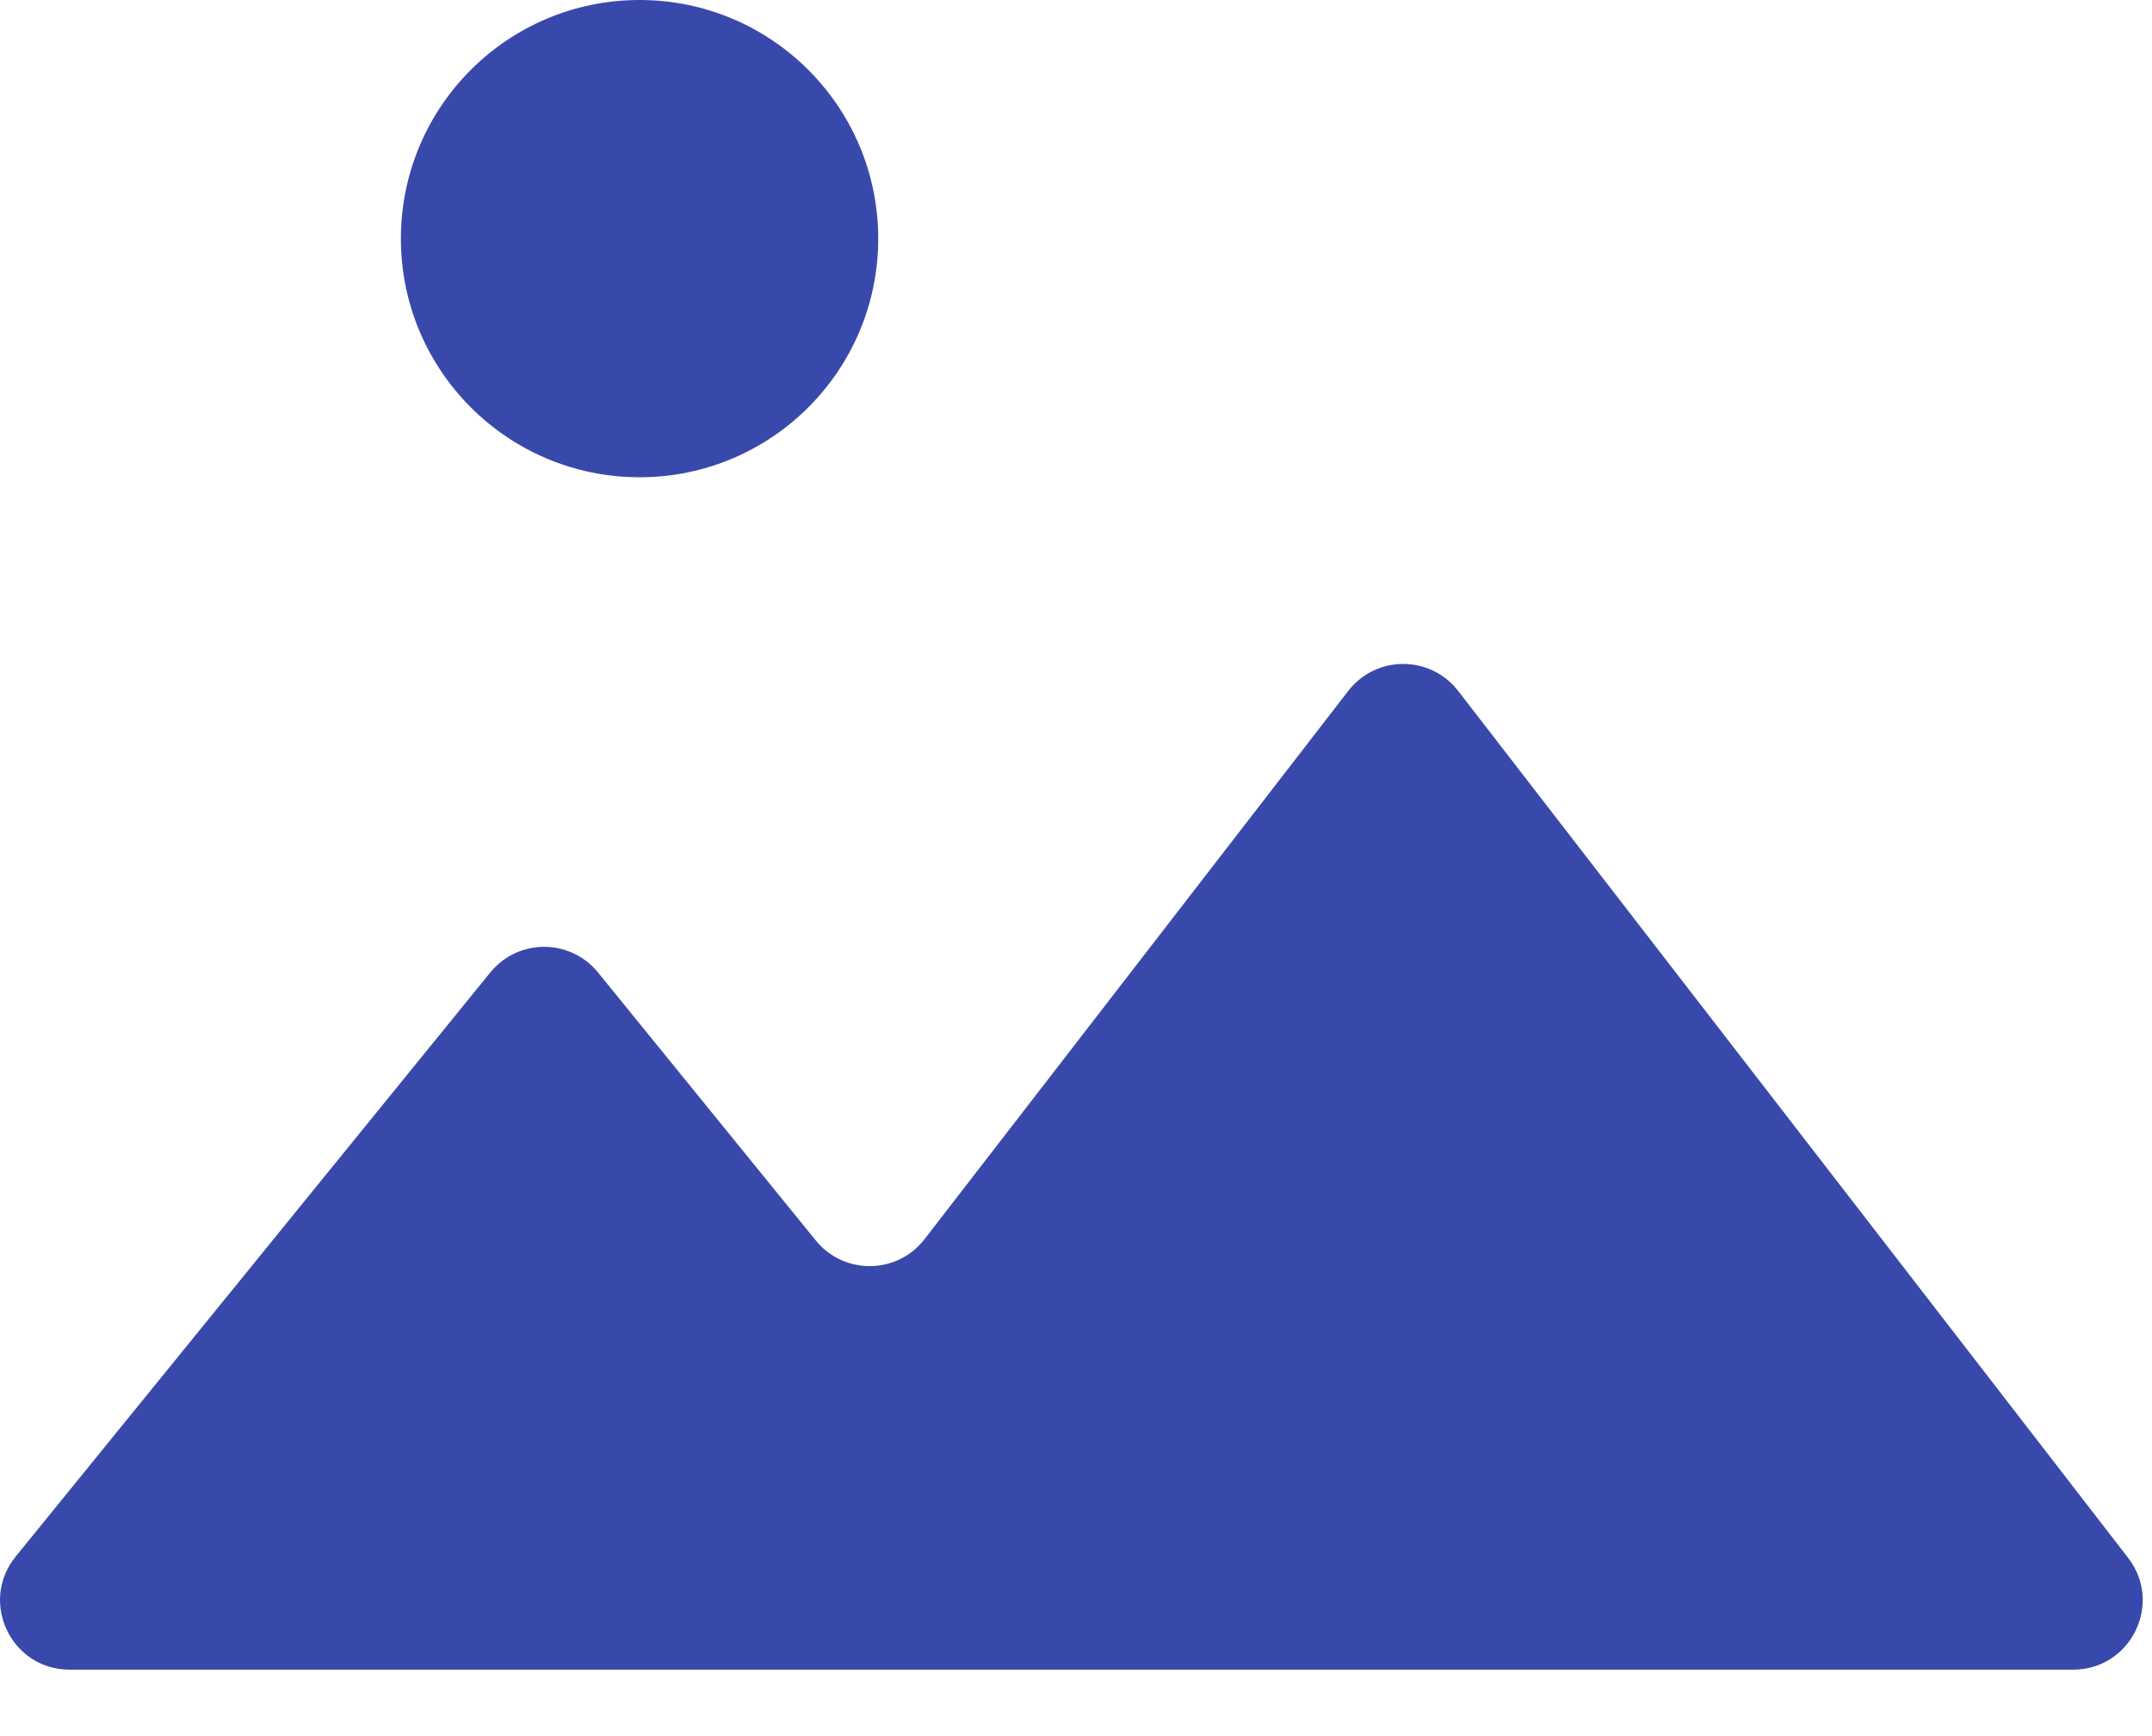
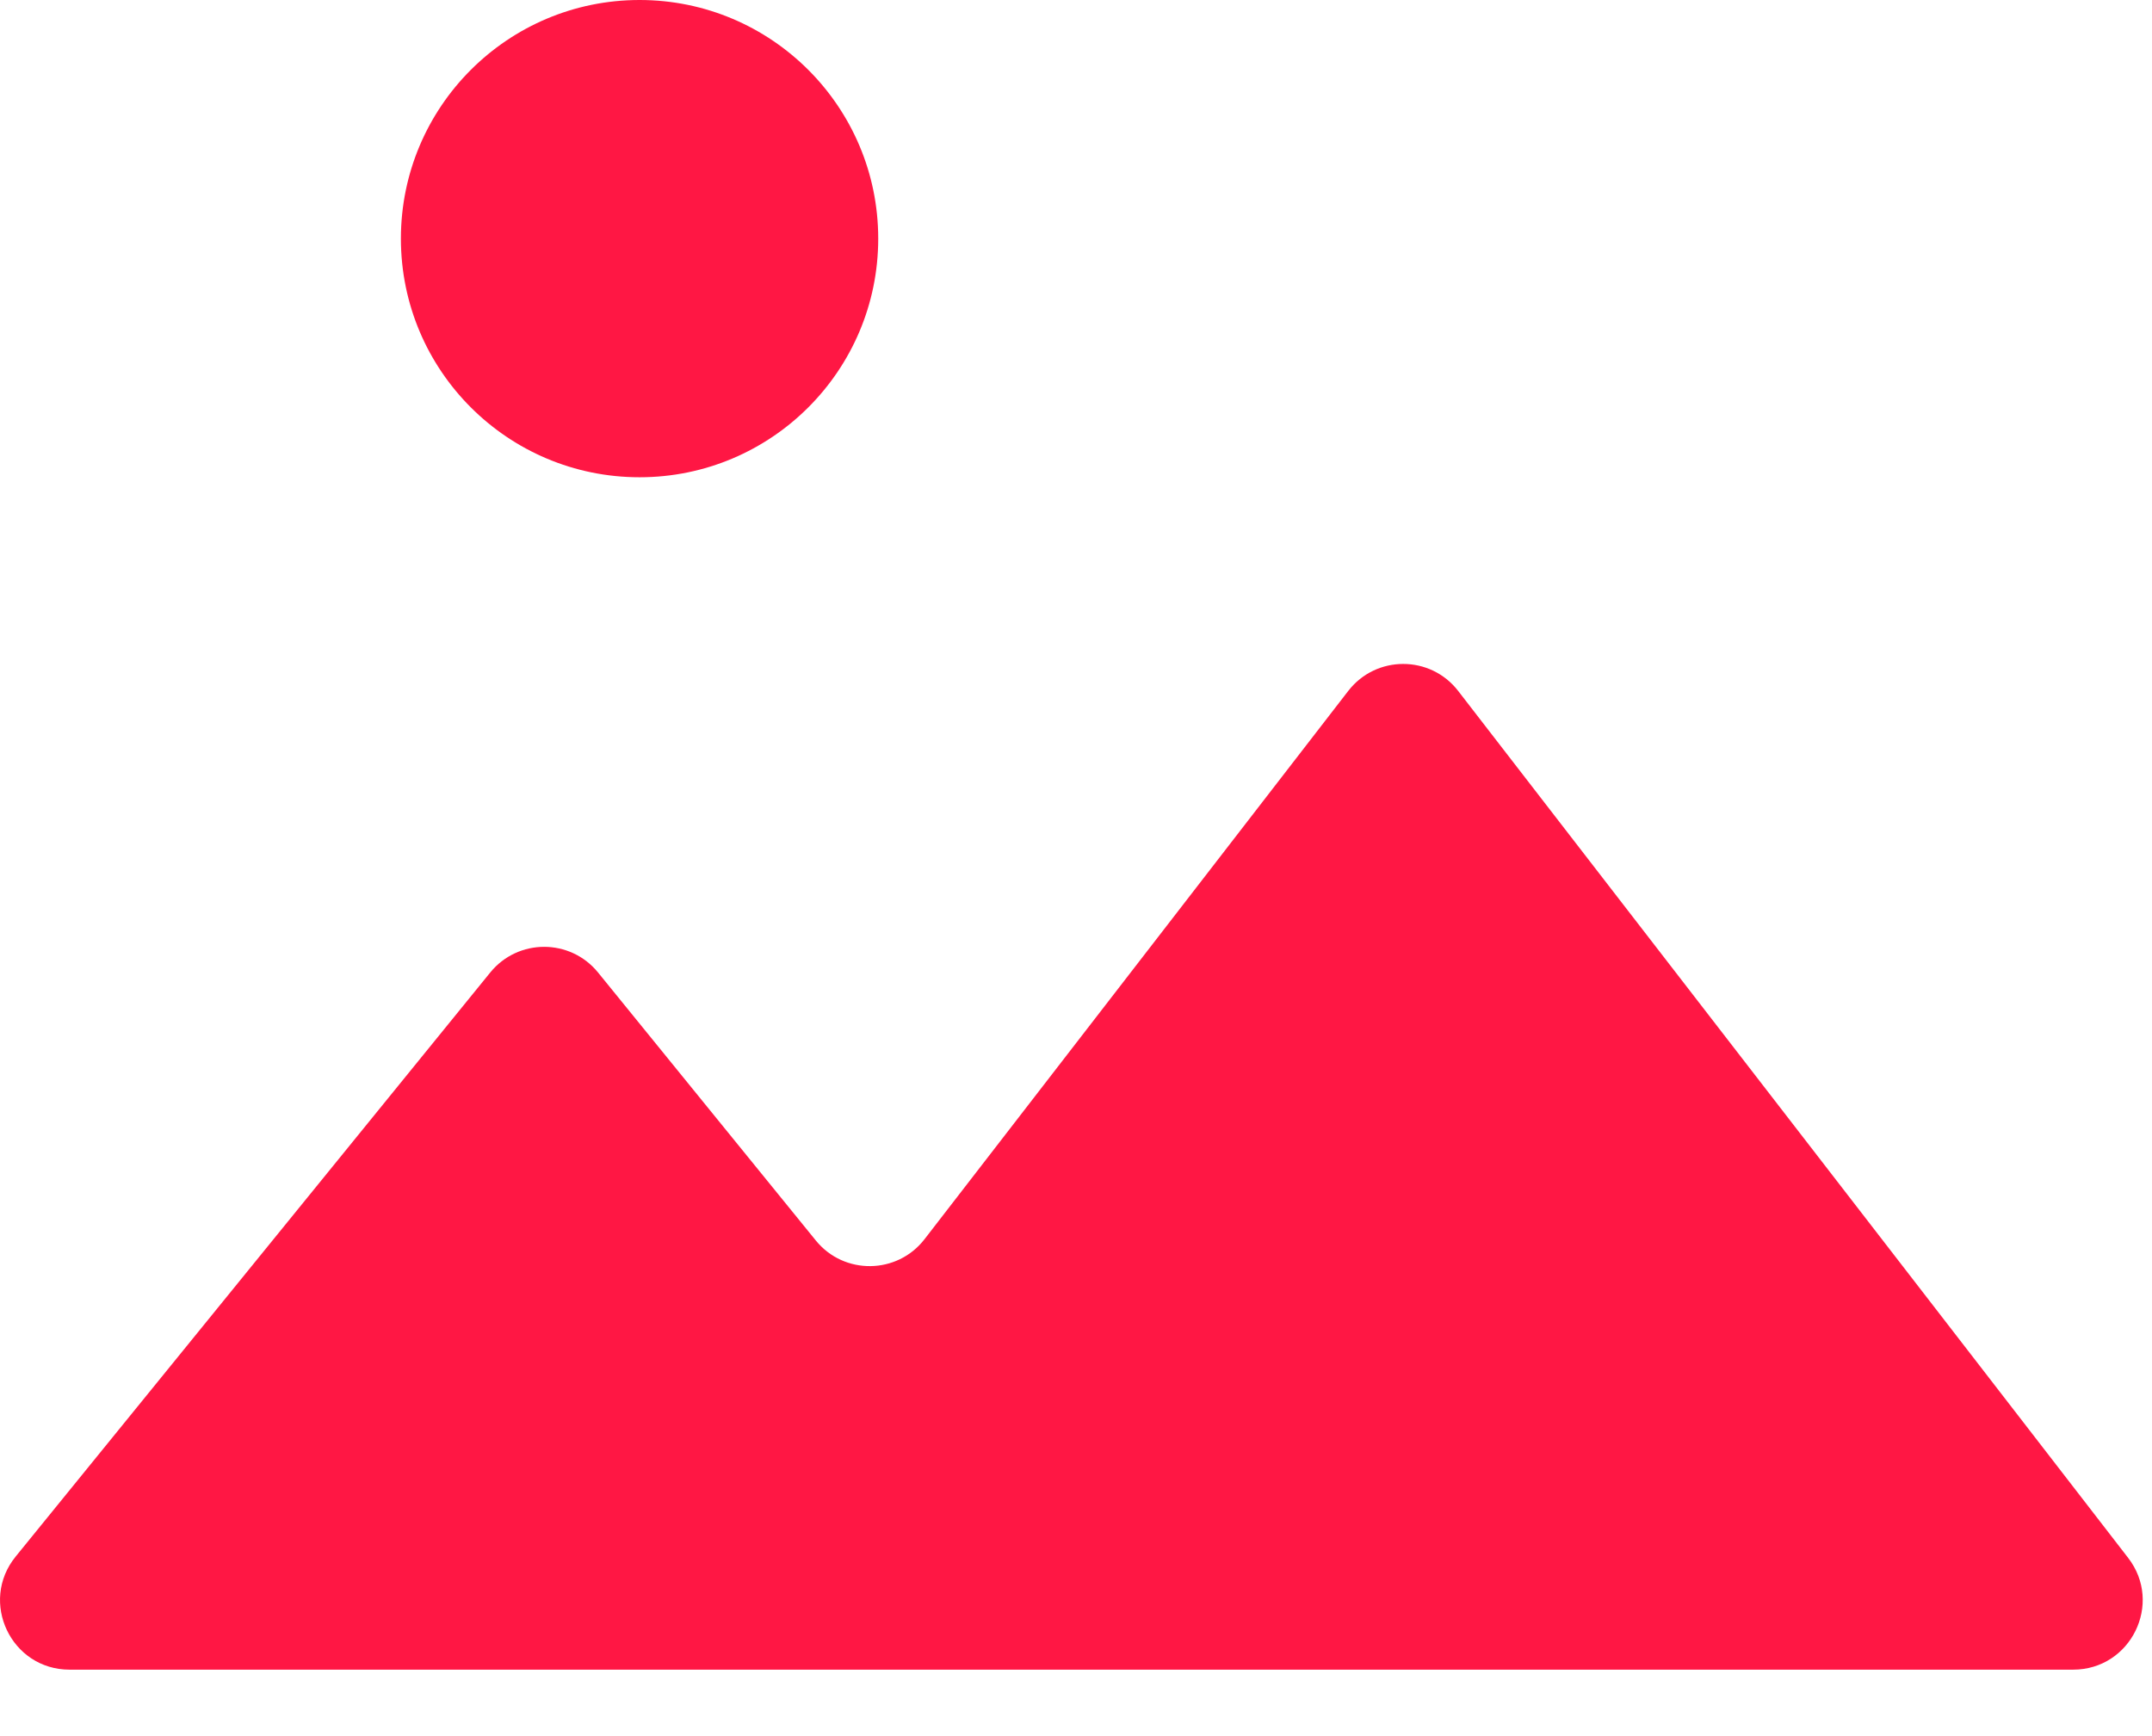
<svg xmlns="http://www.w3.org/2000/svg" width="31" height="25" viewBox="0 0 31 25" fill="none">
  <g id="Group 949">
-     <path id="Union" fill-rule="evenodd" clip-rule="evenodd" d="M29.864 24.055C30.695 24.055 31.164 23.101 30.656 22.444L21.005 9.954C20.604 9.436 19.823 9.436 19.422 9.954L13.319 17.852C12.925 18.363 12.158 18.372 11.752 17.872L8.615 14.011C8.214 13.518 7.463 13.518 7.062 14.011L0.226 22.425C-0.305 23.078 0.16 24.055 1.002 24.055H16.776L29.864 24.055Z" fill="#3949AB" />
-     <circle id="Ellipse" cx="9.213" cy="3.438" r="3.438" fill="#3949AB" />
+     <path id="Union" fill-rule="evenodd" clip-rule="evenodd" d="M29.864 24.055C30.695 24.055 31.164 23.101 30.656 22.444L21.005 9.954C20.604 9.436 19.823 9.436 19.422 9.954L13.319 17.852C12.925 18.363 12.158 18.372 11.752 17.872L8.615 14.011C8.214 13.518 7.463 13.518 7.062 14.011L0.226 22.425C-0.305 23.078 0.16 24.055 1.002 24.055H16.776L29.864 24.055Z" fill="#ff1744" />
+     <circle id="Ellipse" cx="9.213" cy="3.438" r="3.438" fill="#ff1744" />
  </g>
</svg>
